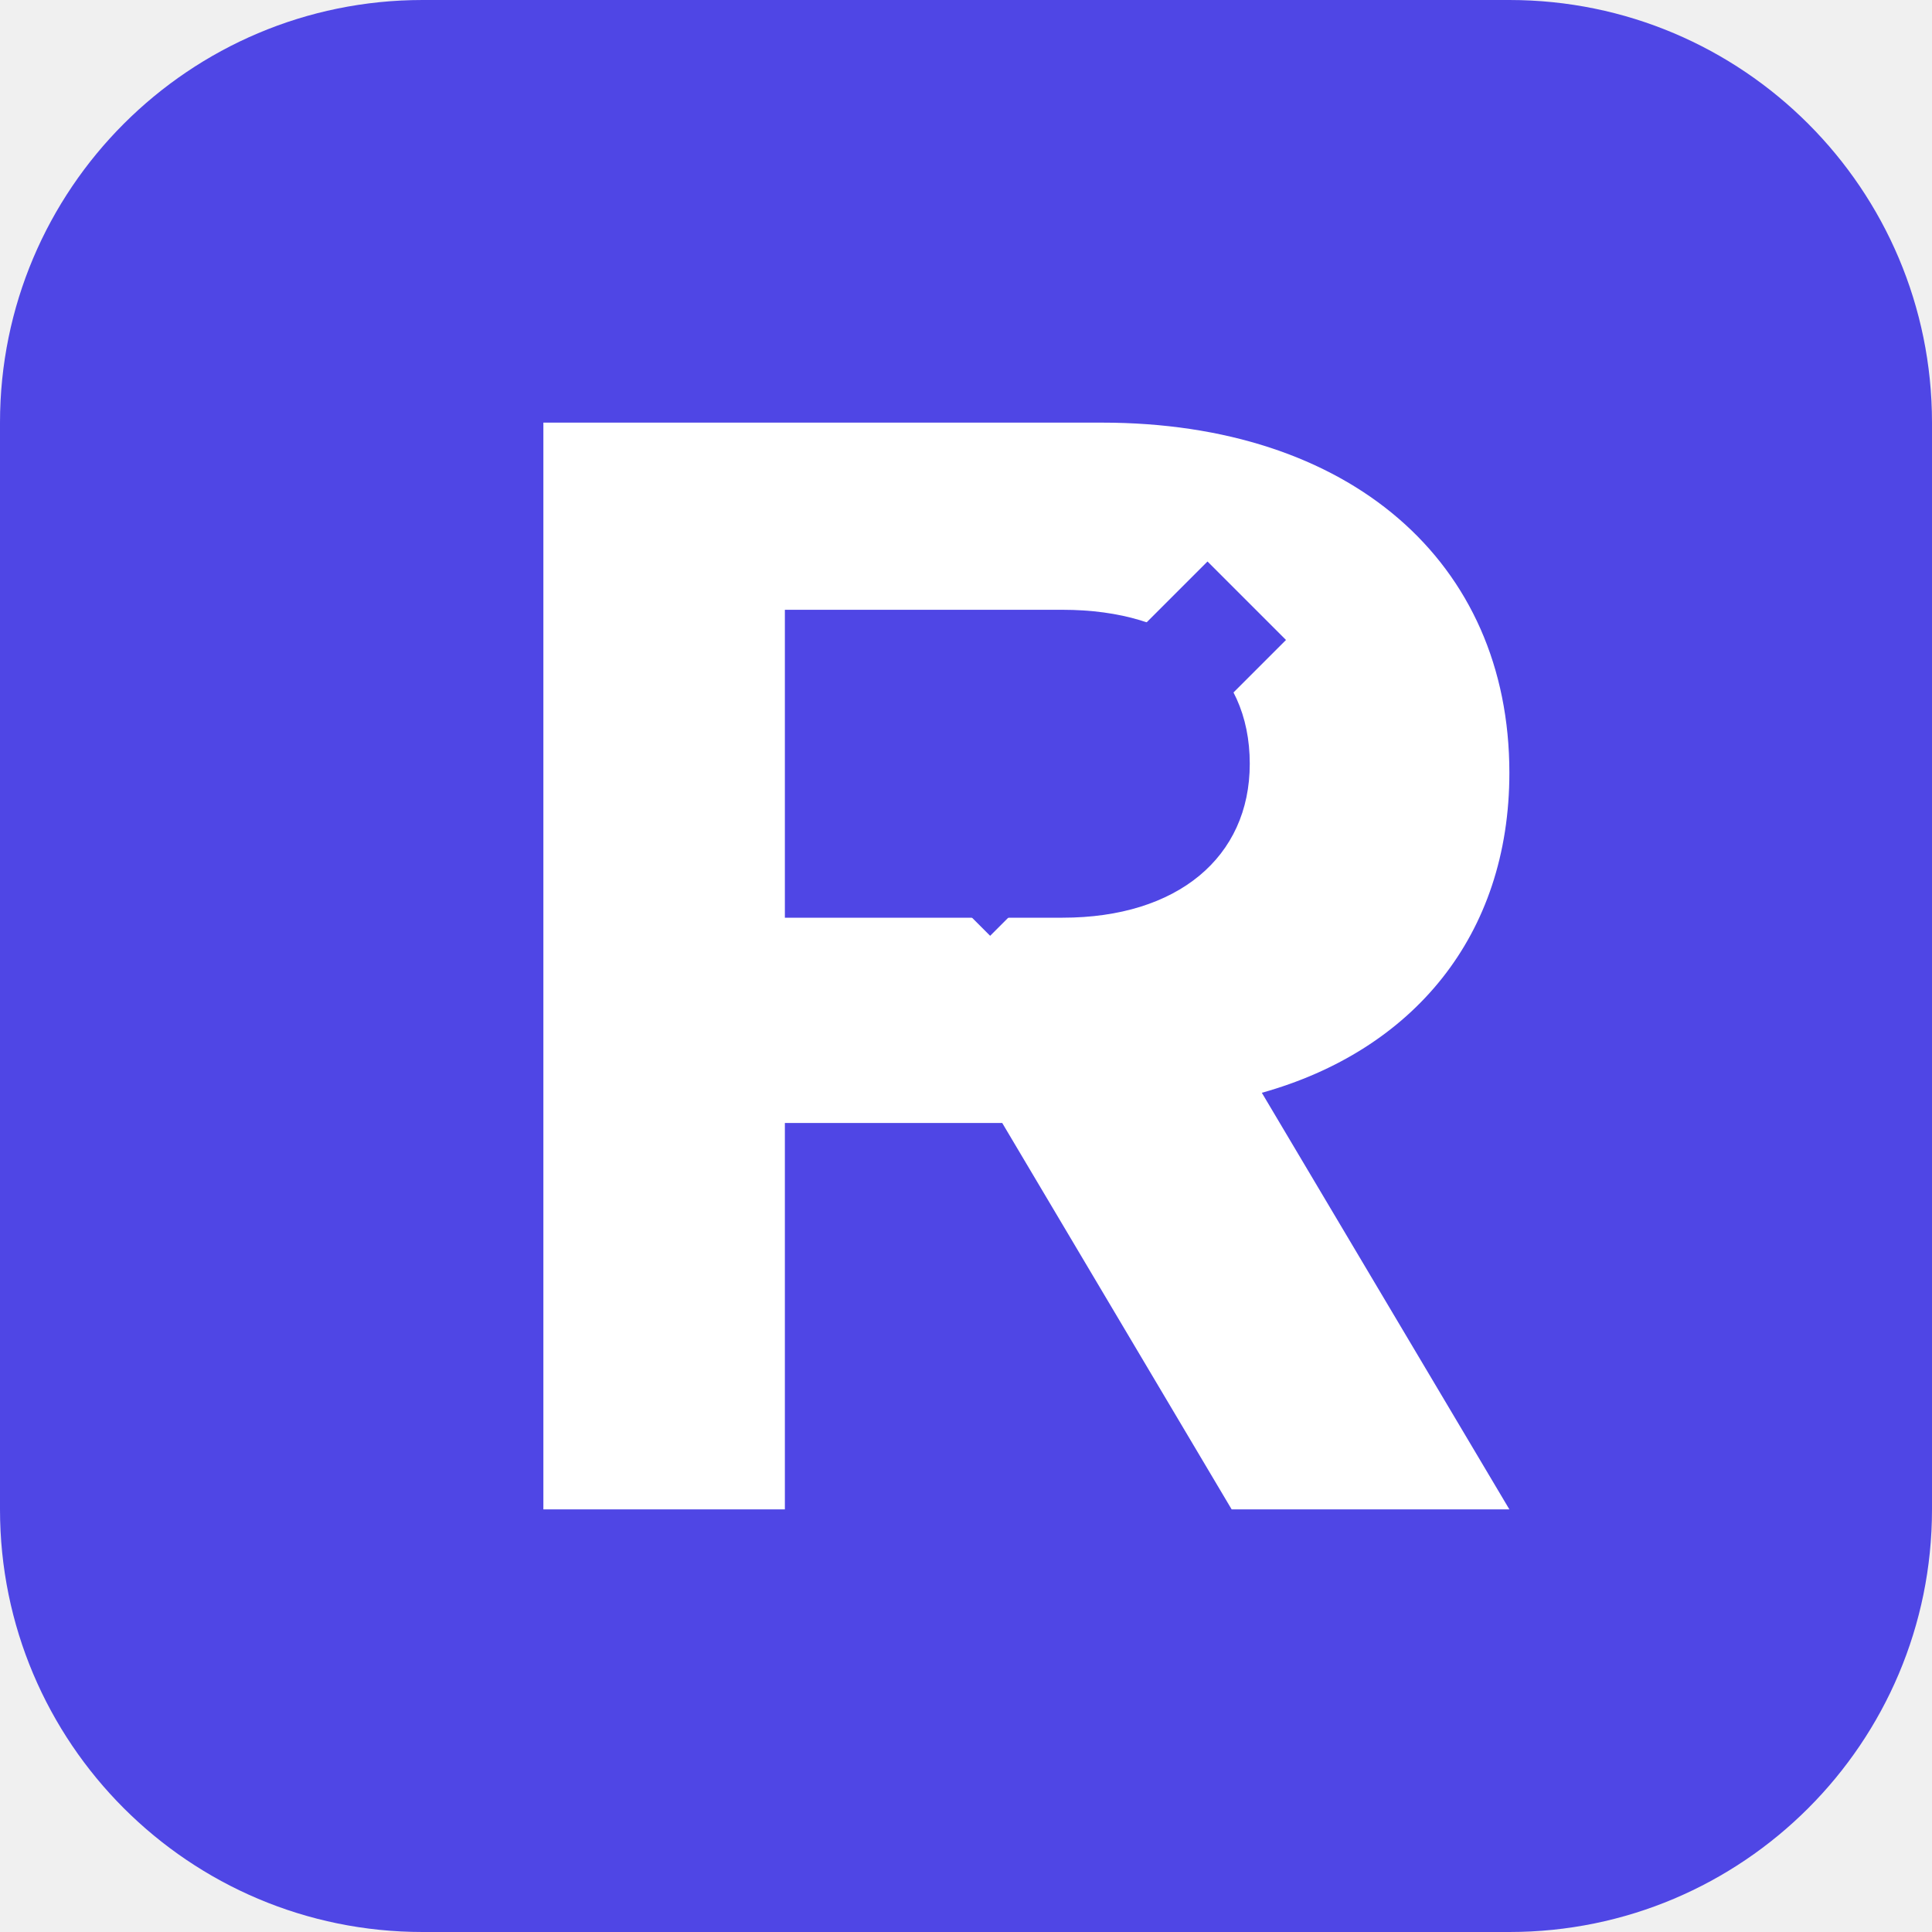
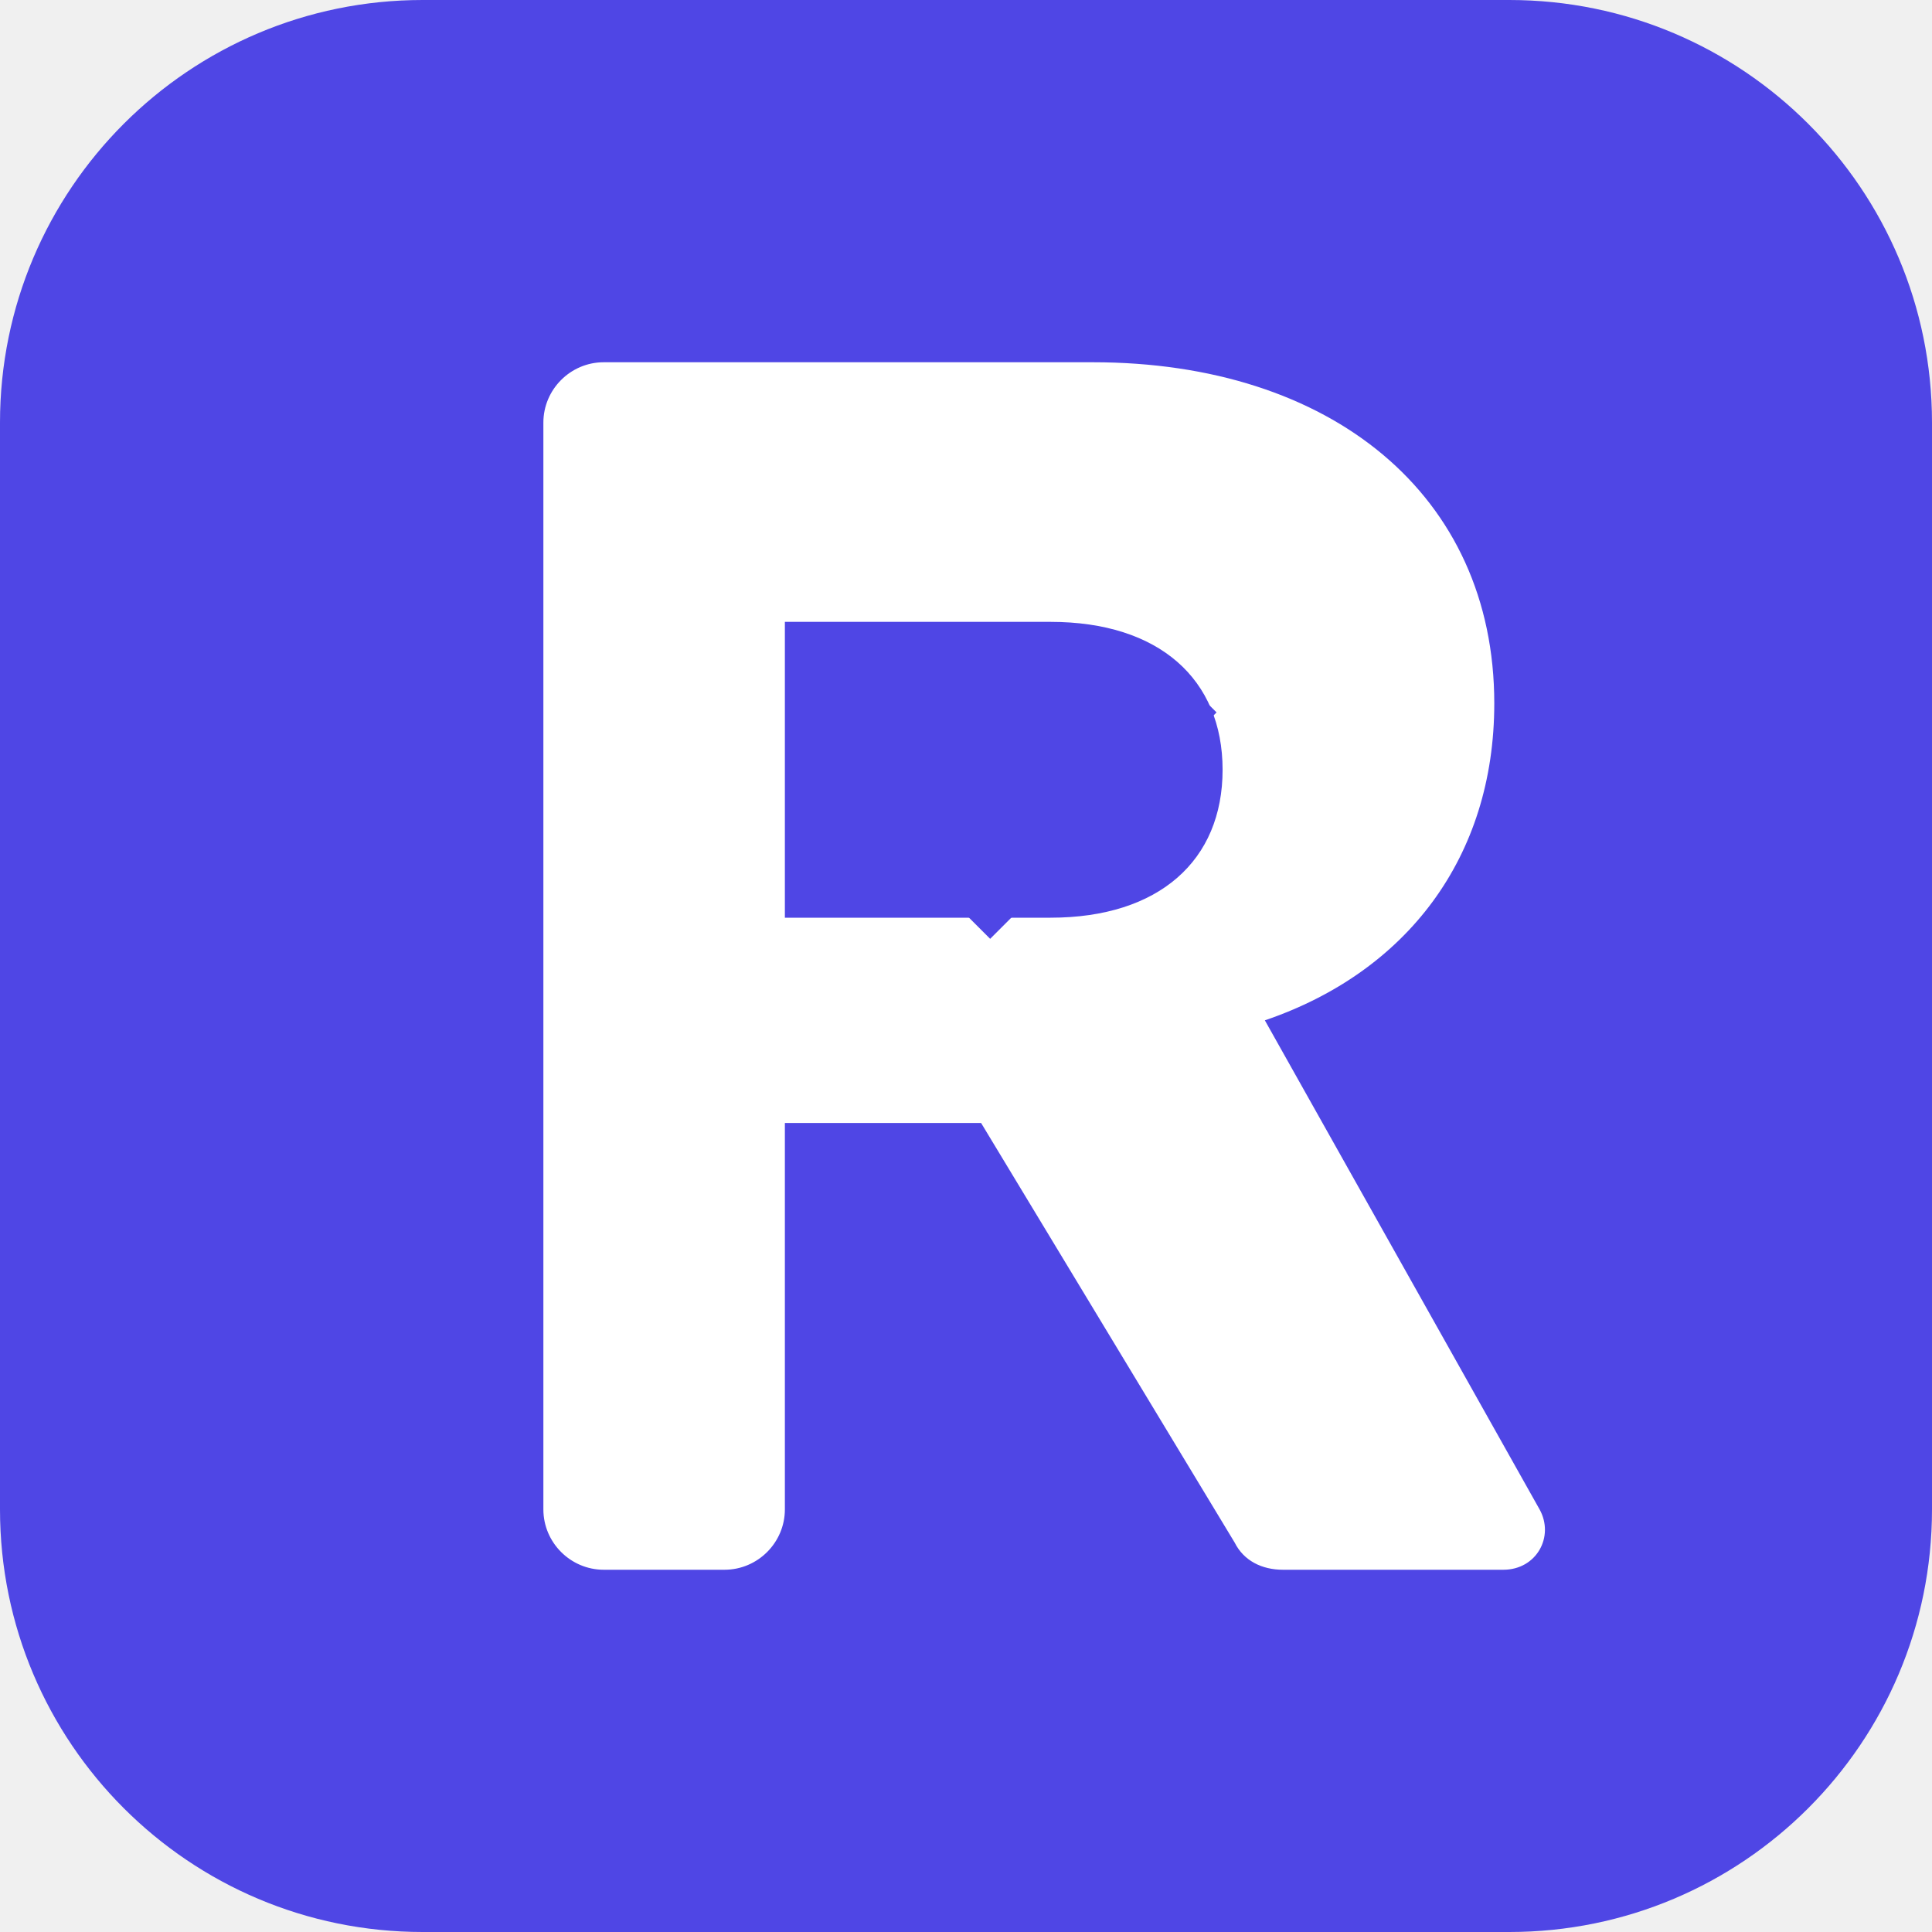
<svg xmlns="http://www.w3.org/2000/svg" viewBox="0 0 64 64" role="img" aria-label="RevDev">
  <rect width="64" height="64" rx="14" fill="#4F46E5" />
-   <path fill="#FFFFFF" d="M18 14h18.5c8.2 0 13.5 4.6 13.5 11.6 0 5.4-3.2 9.2-8.2 10.6L50 50h-9.2L33.2 37.2H26V50h-8V14zm8 16.4h9.2c3.8 0 6.2-2 6.2-5.1 0-3.2-2.4-5.1-6.2-5.1H26v10.2z" />
-   <path fill="#4F46E5" d="M29.2 22.2l3.6 3.6 7.2-7.2 2.6 2.6-9.8 9.8-6.2-6.2 2.6-2.6z" />
+   <path fill="#fff" d="M18 14c0-1.1.9-2 2-2h16.2c7.9 0 13.3 4.4 13.3 11.3 0 5.1-2.9 8.9-7.6 10.5L51 50c.5.9-.1 2-1.2 2h-7.3c-.7 0-1.3-.3-1.6-.9L32.5 37.2H26V50c0 1.1-.9 2-2 2h-4c-1.1 0-2-.9-2-2V14zm8 4v12.4h8.8c3.6 0 5.7-1.9 5.7-4.9s-2.1-4.9-5.7-4.9H26v-2.6h0z" />
+   <path fill="#4F46E5" d="M30 24.5l2.8 2.8 5.6-5.6 1.9 1.9-7.5 7.5-4.7-4.7 1.9-1.9z" />
</svg>
